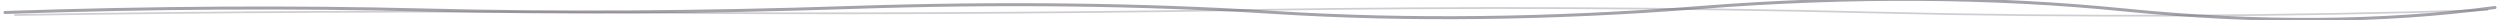
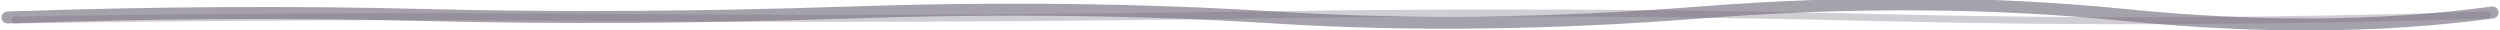
- <svg xmlns="http://www.w3.org/2000/svg" width="1000" height="8" viewBox="0 0 1000 8" preserveAspectRatio="none">
+ <svg xmlns="http://www.w3.org/2000/svg" width="1000" height="12" viewBox="0 0 1000 12" preserveAspectRatio="none">
  <g fill="none" stroke="#777080" stroke-linecap="round">
-     <path d="M2 5Q90 2 170 4T340 3T510 5T680 3T850 4T998 3" stroke-width="1.2" opacity=".65" />
-     <path d="M6 6Q130 4 250 5T500 4T750 5T995 4" stroke-width=".7" opacity=".35" />
+     <path d="M3 7Q90 4 170 6T340 5T510 7T680 5T850 6T997 5" stroke-width="4.8" opacity=".65" />
+     <path d="M6 8Q130 6 250 7T500 6T750 7T995 6" stroke-width="2.8" opacity=".35" />
  </g>
</svg>
